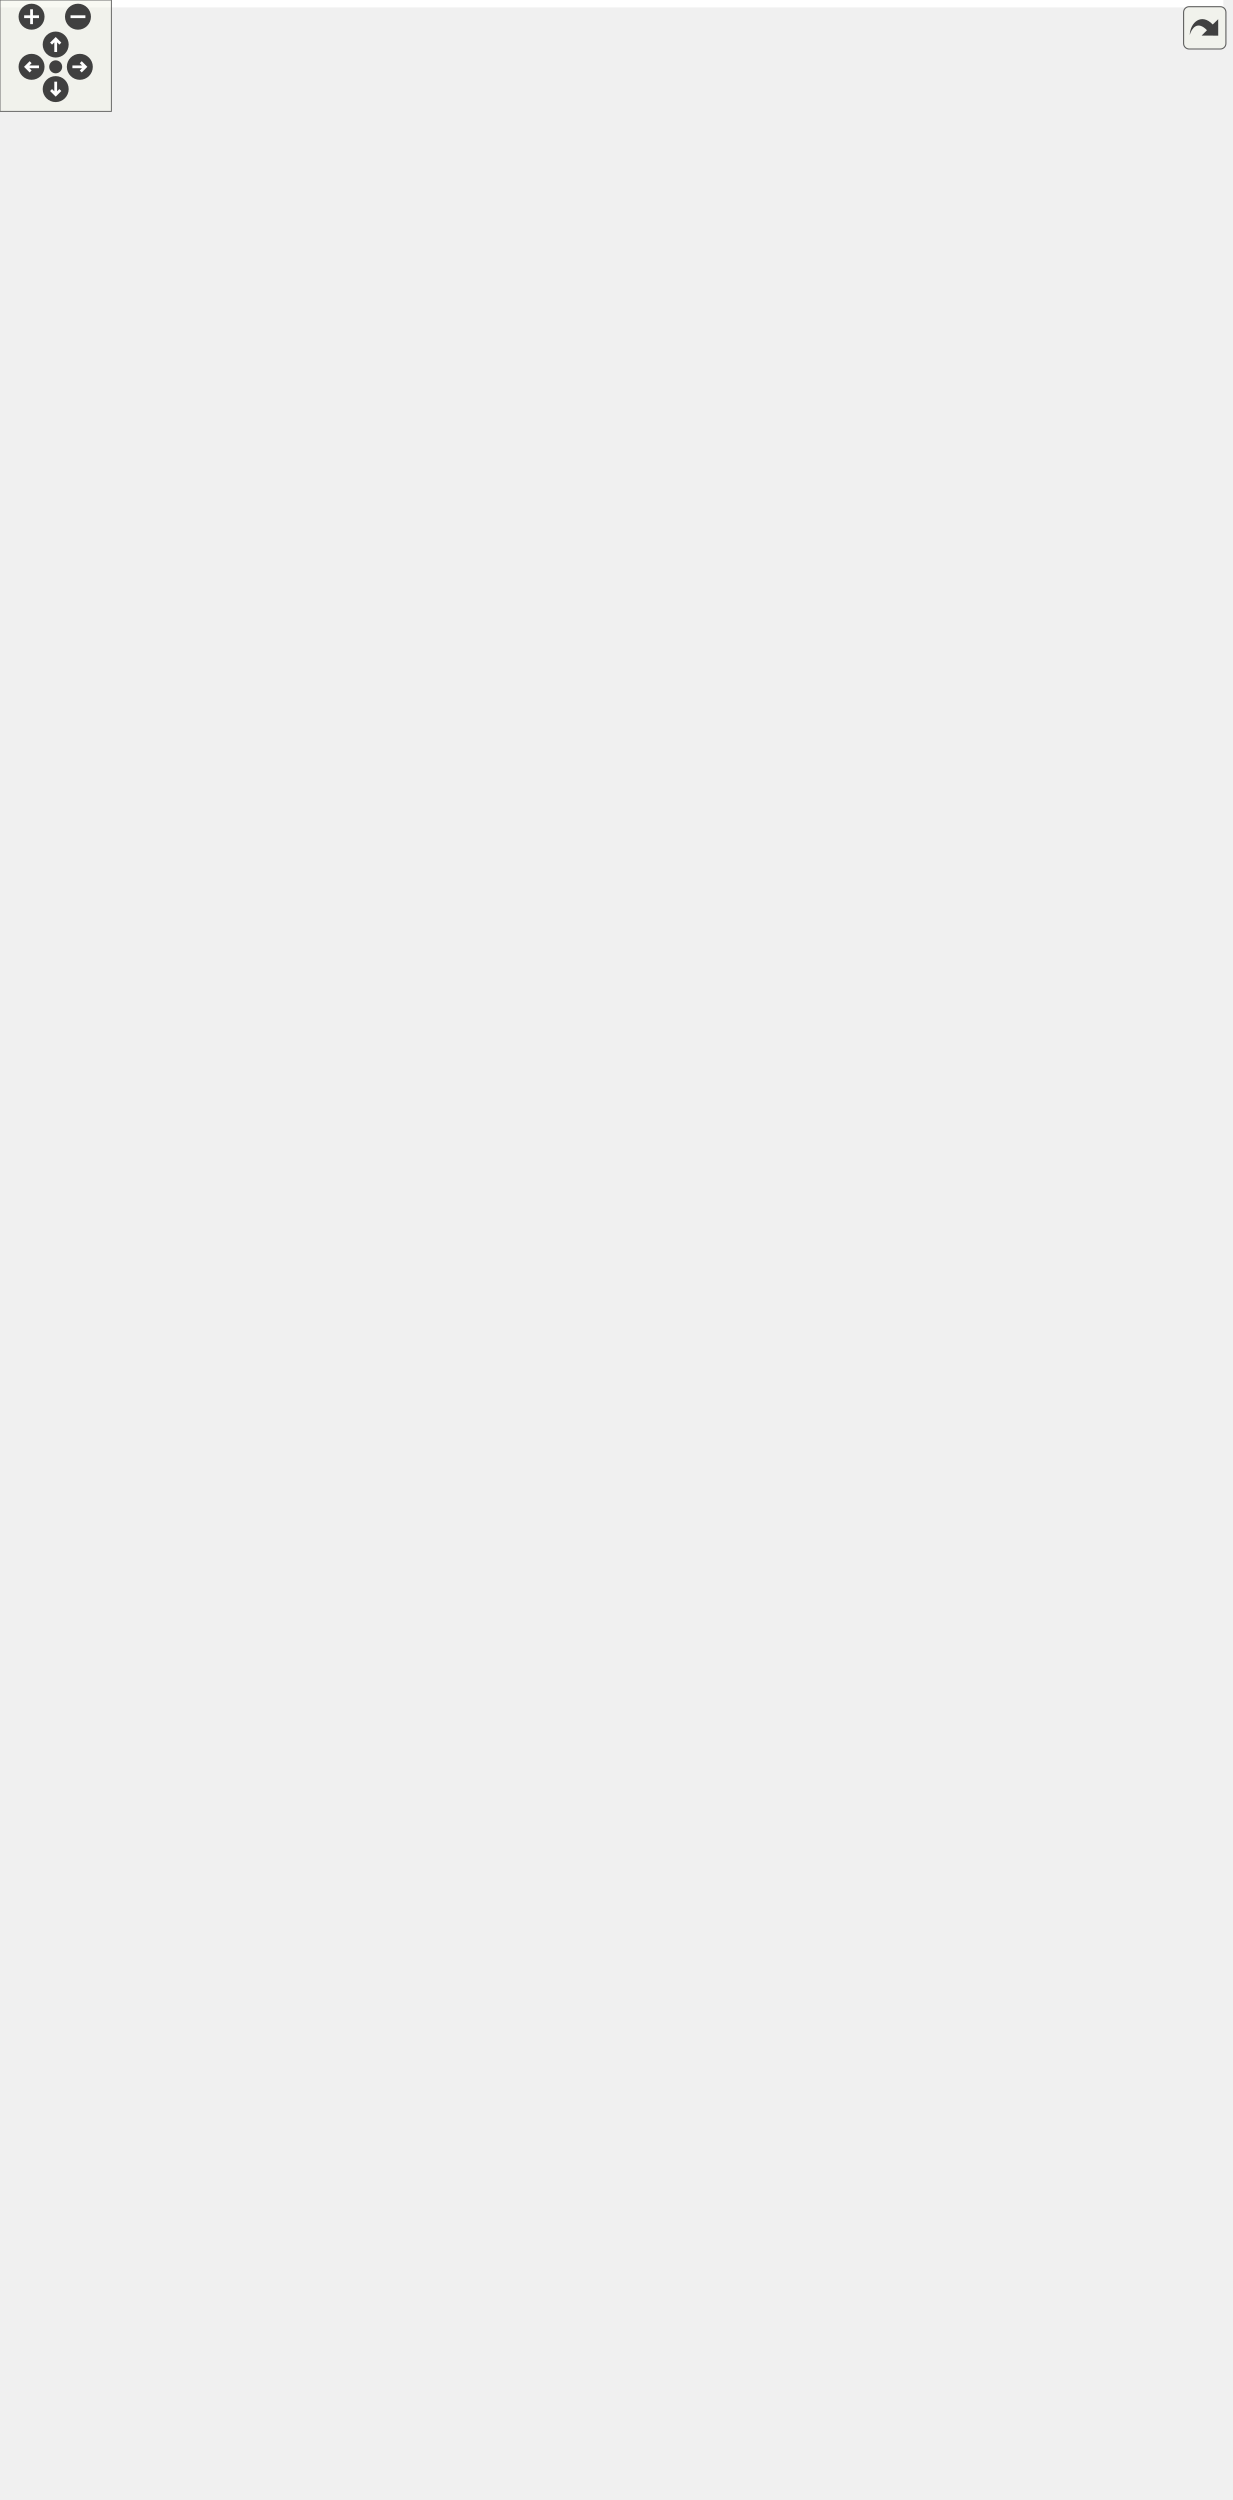
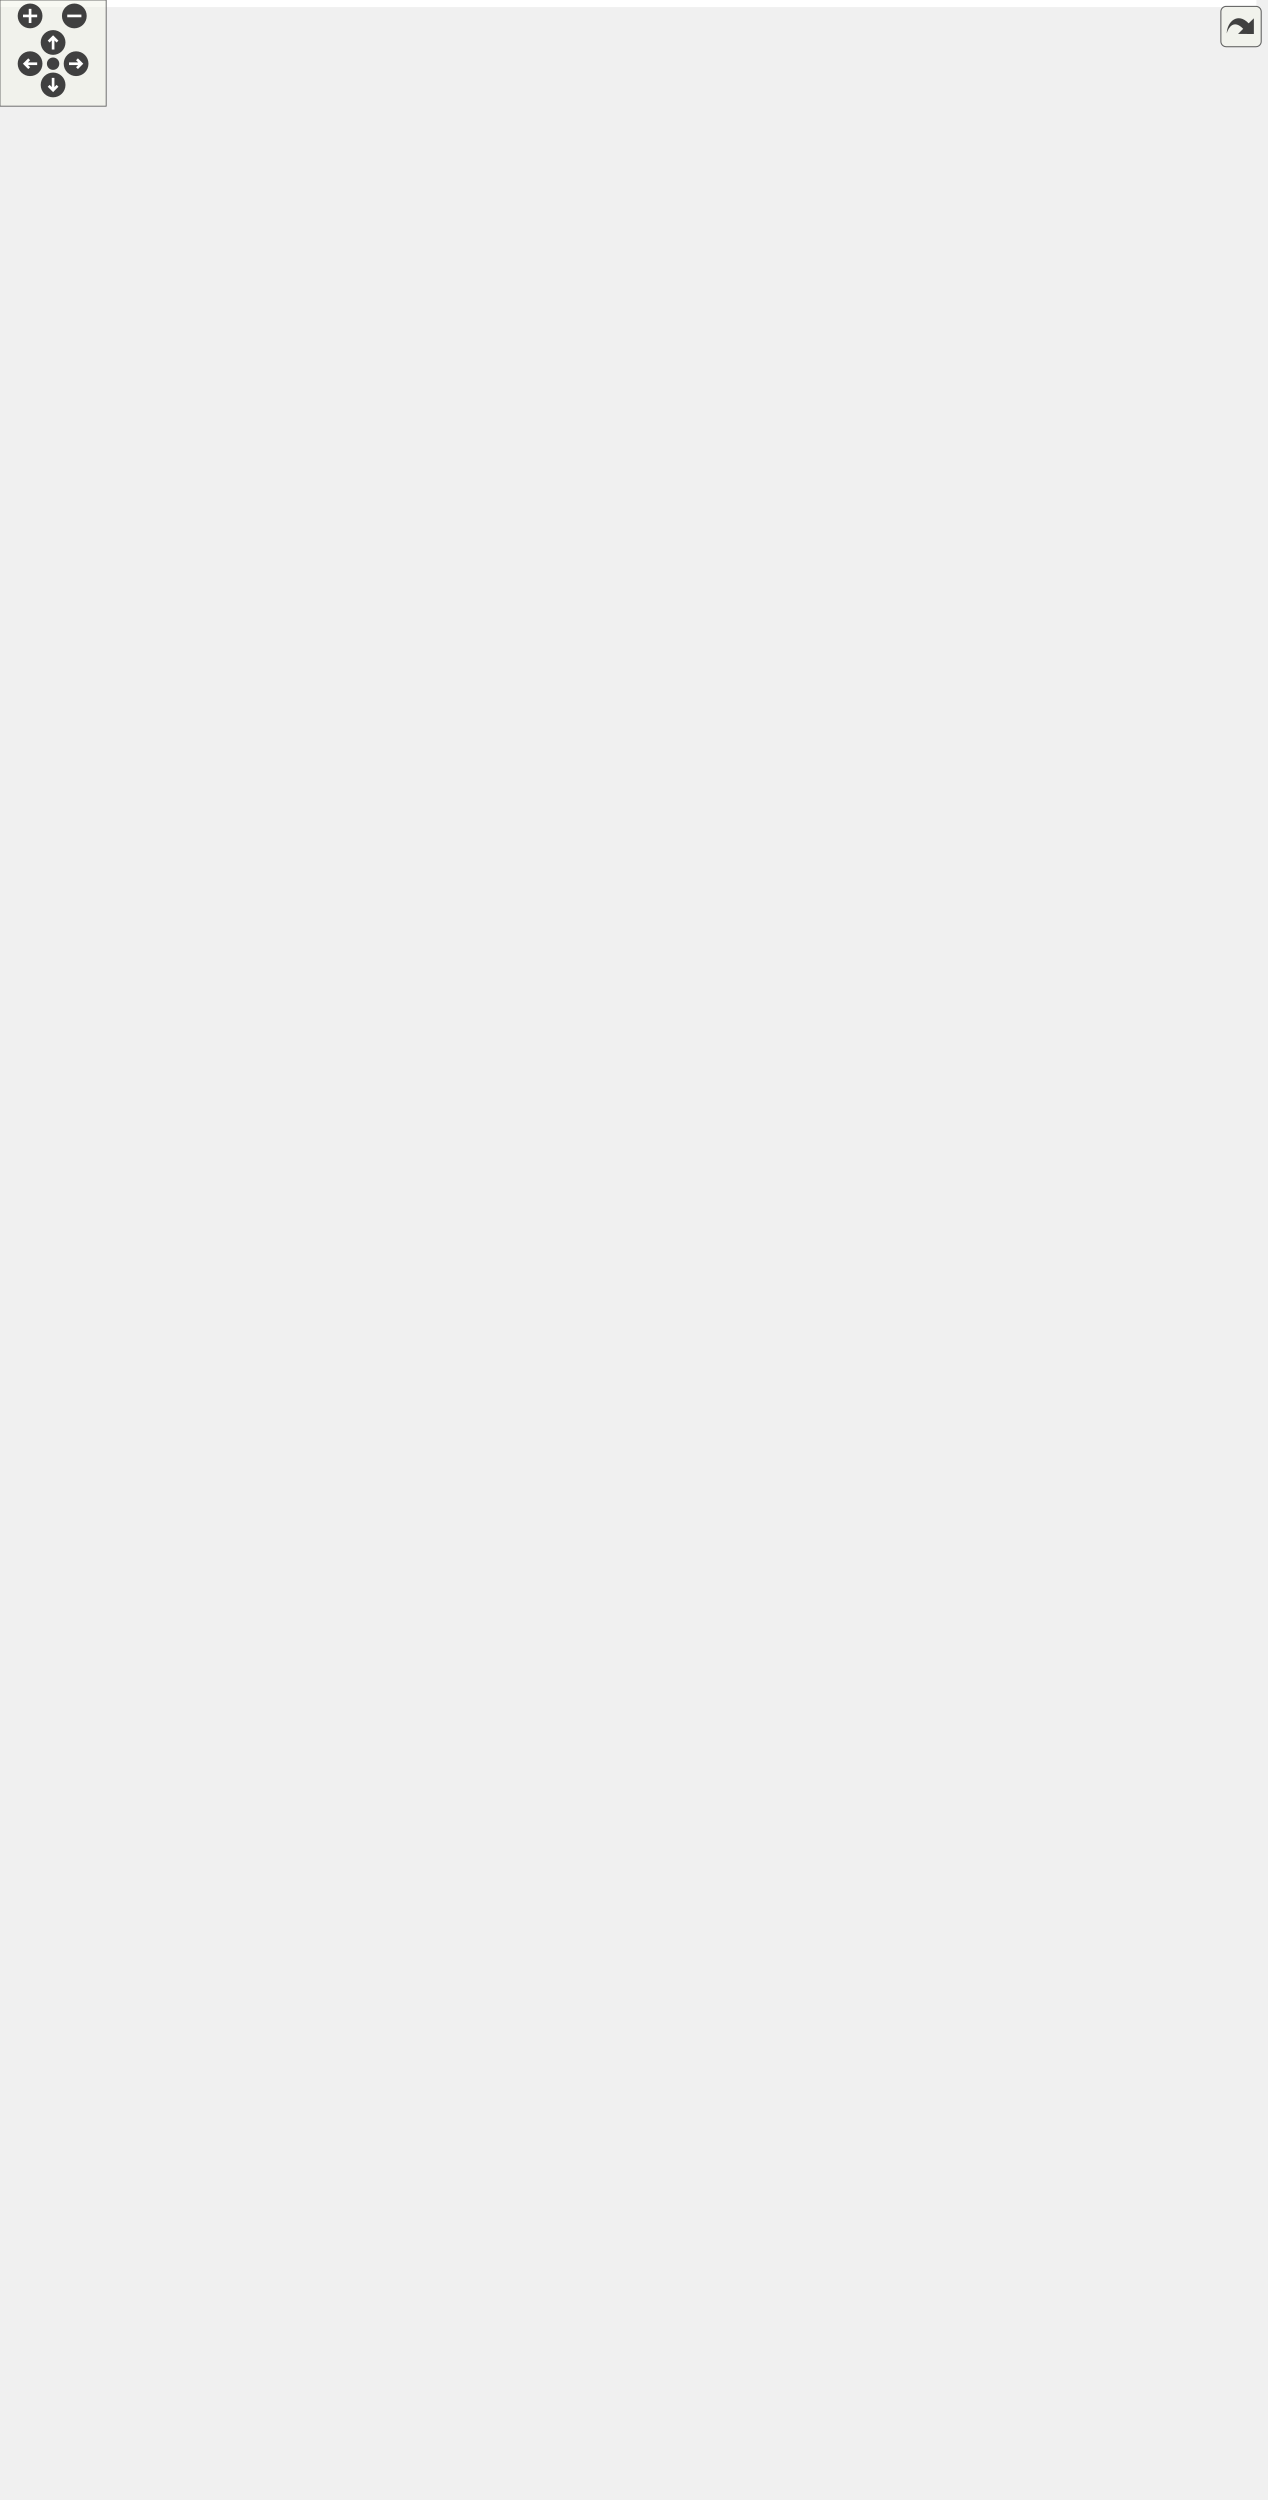
<svg xmlns="http://www.w3.org/2000/svg" xmlns:xlink="http://www.w3.org/1999/xlink" id="main" version="1.1" xml:space="preserve">
  <style type="text/css">
.edge:hover path { stroke: red; }
.edge:hover polygon { stroke: red; fill: red; }
</style>
  <defs>
    <circle id="rim" cx="0" cy="0" r="7" />
    <circle id="rim2" cx="0" cy="0" r="3.5" />
    <g id="zoomPlus">
      <use xlink:href="#rim" fill="#404040">
        <set attributeName="fill" to="#808080" begin="zoomplus.mouseover" end="zoomplus.mouseout" />
      </use>
      <path d="M-4,0h8M0,-4v8" fill="none" stroke="white" stroke-width="1.5" pointer-events="none" />
    </g>
    <g id="zoomMin">
      <use xlink:href="#rim" fill="#404040">
        <set attributeName="fill" to="#808080" begin="zoomminus.mouseover" end="zoomminus.mouseout" />
      </use>
      <path d="M-4,0h8" fill="none" stroke="white" stroke-width="1.5" pointer-events="none" />
    </g>
    <g id="dirArrow">
      <path fill="none" stroke="white" stroke-width="1.5" d="M0,-3.0v7 M-2.5,-0.5L0,-3.0L2.5,-0.5" />
    </g>
    <g id="resetDef">
      <use xlink:href="#rim2" fill="#404040">
        <set attributeName="fill" to="#808080" begin="reset.mouseover" end="reset.mouseout" />
      </use>
    </g>
  </defs>
  <svg id="graph" class="graph">
    <g id="viewport">
-       <polygon fill="#ffffff" stroke="transparent" points="-4,4 -4,-1286 659,-1286 659,4 -4,4" />
+       <polygon fill="#ffffff" stroke="transparent" points="-4,4 -4,-1352 710,-1352 710,4 -4,4" />
      <g id="node1" class="node">
-         <polygon fill="#bfbfbf" stroke="#000000" points="26.5,-.5 26.5,-156.5 153.5,-156.5 153.5,-.5 26.5,-.5" />
-         <text text-anchor="middle" x="90" y="-136.5" font-family="Helvetica,sans-Serif" font-size="20.00" fill="#000000">Nativo</text>
-         <polyline fill="none" stroke="#000000" points="26.5,-126.5 153.5,-126.5 " />
-         <text text-anchor="middle" x="90" y="-106.5" font-family="Helvetica,sans-Serif" font-size="20.00" fill="#000000"> </text>
-         <polyline fill="none" stroke="#000000" points="26.5,-96.5 153.5,-96.5 " />
-         <text text-anchor="start" x="34.5" y="-76.5" font-family="Helvetica,sans-Serif" font-size="20.00" fill="#000000">+ Nativo()</text>
-         <text text-anchor="start" x="34.5" y="-54.5" font-family="Helvetica,sans-Serif" font-size="20.00" fill="#000000">+ Nativo()</text>
-         <text text-anchor="start" x="34.5" y="-32.5" font-family="Helvetica,sans-Serif" font-size="20.00" fill="#000000">+ ~Nativo()</text>
-         <text text-anchor="start" x="34.5" y="-10.5" font-family="Helvetica,sans-Serif" font-size="20.00" fill="#000000">+ getRegiao()</text>
+         <polygon fill="#bfbfbf" stroke="#000000" points="24.5,-.5 24.5,-178.5 157.5,-178.5 157.5,-.5 24.5,-.5" />
+         <text text-anchor="middle" x="91" y="-158.5" font-family="Helvetica,sans-Serif" font-size="20.00" fill="#000000">Nativo</text>
+         <polyline fill="none" stroke="#000000" points="24.5,-148.5 157.5,-148.5 " />
+         <text text-anchor="middle" x="91" y="-128.5" font-family="Helvetica,sans-Serif" font-size="20.00" fill="#000000"> </text>
+         <polyline fill="none" stroke="#000000" points="24.5,-118.5 157.5,-118.5 " />
+         <text text-anchor="start" x="32.5" y="-98.5" font-family="Helvetica,sans-Serif" font-size="20.00" fill="#000000">+ Nativo()</text>
+         <text text-anchor="start" x="32.5" y="-76.5" font-family="Helvetica,sans-Serif" font-size="20.00" fill="#000000">+ Nativo()</text>
+         <text text-anchor="start" x="32.5" y="-54.5" font-family="Helvetica,sans-Serif" font-size="20.00" fill="#000000">+ ~Nativo()</text>
+         <text text-anchor="start" x="32.5" y="-32.5" font-family="Helvetica,sans-Serif" font-size="20.00" fill="#000000">+ getRegiao()</text>
+         <text text-anchor="start" x="32.5" y="-10.5" font-family="Helvetica,sans-Serif" font-size="20.00" fill="#000000">+ getLicenca()</text>
      </g>
      <g id="node2" class="node">
        <g id="a_node2">
          <a xlink:href="classAnimal.html" target="_top" xlink:title="Implementação base para o cadastro de animais. ">
-             <polygon fill="#ffffff" stroke="#000000" points="247,-194.5 247,-526.5 425,-526.5 425,-194.5 247,-194.5" />
-             <text text-anchor="middle" x="336" y="-506.5" font-family="Helvetica,sans-Serif" font-size="20.00" fill="#000000">Animal</text>
-             <polyline fill="none" stroke="#000000" points="247,-496.5 425,-496.5 " />
-             <text text-anchor="middle" x="336" y="-476.5" font-family="Helvetica,sans-Serif" font-size="20.00" fill="#000000"> </text>
-             <polyline fill="none" stroke="#000000" points="247,-466.5 425,-466.5 " />
-             <text text-anchor="start" x="255" y="-446.5" font-family="Helvetica,sans-Serif" font-size="20.00" fill="#000000">+ Animal()</text>
-             <text text-anchor="start" x="255" y="-424.5" font-family="Helvetica,sans-Serif" font-size="20.00" fill="#000000">+ Animal()</text>
-             <text text-anchor="start" x="255" y="-402.5" font-family="Helvetica,sans-Serif" font-size="20.00" fill="#000000">+ ~Animal()</text>
-             <text text-anchor="start" x="255" y="-380.5" font-family="Helvetica,sans-Serif" font-size="20.00" fill="#000000">+ getNome()</text>
-             <text text-anchor="start" x="255" y="-358.5" font-family="Helvetica,sans-Serif" font-size="20.00" fill="#000000">+ getEspecie()</text>
-             <text text-anchor="start" x="255" y="-336.5" font-family="Helvetica,sans-Serif" font-size="20.00" fill="#000000">+ getVeterinario()</text>
-             <text text-anchor="start" x="255" y="-314.5" font-family="Helvetica,sans-Serif" font-size="20.00" fill="#000000">+ getTratador()</text>
-             <text text-anchor="start" x="255" y="-292.5" font-family="Helvetica,sans-Serif" font-size="20.00" fill="#000000">+ getPerigoso()</text>
-             <text text-anchor="start" x="255" y="-270.5" font-family="Helvetica,sans-Serif" font-size="20.00" fill="#000000">+ getClassificacao()</text>
-             <text text-anchor="start" x="255" y="-248.5" font-family="Helvetica,sans-Serif" font-size="20.00" fill="#000000">+ getClasse()</text>
-             <text text-anchor="start" x="255" y="-226.5" font-family="Helvetica,sans-Serif" font-size="20.00" fill="#000000">+ printOutDados()</text>
-             <text text-anchor="start" x="255" y="-204.5" font-family="Helvetica,sans-Serif" font-size="20.00" fill="#000000">+ operator==()</text>
+             <polygon fill="#ffffff" stroke="#000000" points="249.5,-216.5 249.5,-570.5 434.5,-570.5 434.5,-216.5 249.5,-216.5" />
+             <text text-anchor="middle" x="342" y="-550.5" font-family="Helvetica,sans-Serif" font-size="20.00" fill="#000000">Animal</text>
+             <polyline fill="none" stroke="#000000" points="249.5,-540.5 434.5,-540.5 " />
+             <text text-anchor="middle" x="342" y="-520.5" font-family="Helvetica,sans-Serif" font-size="20.00" fill="#000000"> </text>
+             <polyline fill="none" stroke="#000000" points="249.5,-510.5 434.5,-510.5 " />
+             <text text-anchor="start" x="257.5" y="-490.5" font-family="Helvetica,sans-Serif" font-size="20.00" fill="#000000">+ Animal()</text>
+             <text text-anchor="start" x="257.5" y="-468.5" font-family="Helvetica,sans-Serif" font-size="20.00" fill="#000000">+ Animal()</text>
+             <text text-anchor="start" x="257.5" y="-446.5" font-family="Helvetica,sans-Serif" font-size="20.00" fill="#000000">+ ~Animal()</text>
+             <text text-anchor="start" x="257.5" y="-424.5" font-family="Helvetica,sans-Serif" font-size="20.00" fill="#000000">+ getNome()</text>
+             <text text-anchor="start" x="257.5" y="-402.5" font-family="Helvetica,sans-Serif" font-size="20.00" fill="#000000">+ getEspecie()</text>
+             <text text-anchor="start" x="257.5" y="-380.5" font-family="Helvetica,sans-Serif" font-size="20.00" fill="#000000">+ getAmeacadoPor()</text>
+             <text text-anchor="start" x="257.5" y="-358.5" font-family="Helvetica,sans-Serif" font-size="20.00" fill="#000000">+ getVeterinario()</text>
+             <text text-anchor="start" x="257.5" y="-336.5" font-family="Helvetica,sans-Serif" font-size="20.00" fill="#000000">+ getTratador()</text>
+             <text text-anchor="start" x="257.5" y="-314.5" font-family="Helvetica,sans-Serif" font-size="20.00" fill="#000000">+ getPerigoso()</text>
+             <text text-anchor="start" x="257.5" y="-292.5" font-family="Helvetica,sans-Serif" font-size="20.00" fill="#000000">+ getClassificacao()</text>
+             <text text-anchor="start" x="257.5" y="-270.5" font-family="Helvetica,sans-Serif" font-size="20.00" fill="#000000">+ getClasse()</text>
+             <text text-anchor="start" x="257.5" y="-248.5" font-family="Helvetica,sans-Serif" font-size="20.00" fill="#000000">+ printOutDados()</text>
+             <text text-anchor="start" x="257.5" y="-226.5" font-family="Helvetica,sans-Serif" font-size="20.00" fill="#000000">+ operator==()</text>
          </a>
        </g>
      </g>
      <g id="edge1" class="edge">
-         <path fill="none" stroke="#191970" d="M239.935,-250.377C211.043,-217.256 180.065,-181.745 153.811,-151.649" />
-         <polygon fill="none" stroke="#191970" points="237.629,-253.058 246.84,-258.293 242.904,-248.456 237.629,-253.058" />
+         <path fill="none" stroke="#191970" d="M242.82,-273.377C214.324,-238.865 183.933,-202.056 157.886,-170.509" />
+         <polygon fill="none" stroke="#191970" points="240.184,-275.683 249.25,-281.165 245.582,-271.226 240.184,-275.683" />
      </g>
      <g id="node3" class="node">
        <g id="a_node3">
          <a xlink:href="classTratador.html" target="_top" xlink:title="Implementação dos tratadores. ">
-             <polygon fill="#ffffff" stroke="#000000" points="267,-585.5 267,-763.5 431,-763.5 431,-585.5 267,-585.5" />
-             <text text-anchor="middle" x="349" y="-743.5" font-family="Helvetica,sans-Serif" font-size="20.00" fill="#000000">Tratador</text>
-             <polyline fill="none" stroke="#000000" points="267,-733.5 431,-733.5 " />
-             <text text-anchor="middle" x="349" y="-713.5" font-family="Helvetica,sans-Serif" font-size="20.00" fill="#000000"> </text>
-             <polyline fill="none" stroke="#000000" points="267,-703.5 431,-703.5 " />
-             <text text-anchor="start" x="275" y="-683.5" font-family="Helvetica,sans-Serif" font-size="20.00" fill="#000000">+ Tratador()</text>
-             <text text-anchor="start" x="275" y="-661.5" font-family="Helvetica,sans-Serif" font-size="20.00" fill="#000000">+ Tratador()</text>
-             <text text-anchor="start" x="275" y="-639.5" font-family="Helvetica,sans-Serif" font-size="20.00" fill="#000000">+ ~Tratador()</text>
-             <text text-anchor="start" x="275" y="-617.5" font-family="Helvetica,sans-Serif" font-size="20.00" fill="#000000">+ getUniforme()</text>
-             <text text-anchor="start" x="275" y="-595.5" font-family="Helvetica,sans-Serif" font-size="20.00" fill="#000000">+ printOutDados()</text>
+             <polygon fill="#ffffff" stroke="#000000" points="273,-629.5 273,-807.5 437,-807.5 437,-629.5 273,-629.5" />
+             <text text-anchor="middle" x="355" y="-787.5" font-family="Helvetica,sans-Serif" font-size="20.00" fill="#000000">Tratador</text>
+             <polyline fill="none" stroke="#000000" points="273,-777.5 437,-777.5 " />
+             <text text-anchor="middle" x="355" y="-757.5" font-family="Helvetica,sans-Serif" font-size="20.00" fill="#000000"> </text>
+             <polyline fill="none" stroke="#000000" points="273,-747.5 437,-747.5 " />
+             <text text-anchor="start" x="281" y="-727.5" font-family="Helvetica,sans-Serif" font-size="20.00" fill="#000000">+ Tratador()</text>
+             <text text-anchor="start" x="281" y="-705.5" font-family="Helvetica,sans-Serif" font-size="20.00" fill="#000000">+ Tratador()</text>
+             <text text-anchor="start" x="281" y="-683.5" font-family="Helvetica,sans-Serif" font-size="20.00" fill="#000000">+ ~Tratador()</text>
+             <text text-anchor="start" x="281" y="-661.5" font-family="Helvetica,sans-Serif" font-size="20.00" fill="#000000">+ getUniforme()</text>
+             <text text-anchor="start" x="281" y="-639.5" font-family="Helvetica,sans-Serif" font-size="20.00" fill="#000000">+ printOutDados()</text>
          </a>
        </g>
      </g>
      <g id="edge2" class="edge">
-         <path fill="none" stroke="#404040" d="M338.316,-585.399C337.797,-579.178 337.348,-572.999 337,-567 336.463,-557.752 336.024,-548.266 335.669,-538.687" />
-         <polygon fill="none" stroke="#404040" points="335.663,-538.505 331.466,-532.642 335.263,-526.512 339.461,-532.375 335.663,-538.505" />
-         <text text-anchor="middle" x="377.5" y="-551" font-family="Helvetica,sans-Serif" font-size="20.00" fill="#000000"> #tratador</text>
+         <path fill="none" stroke="#404040" d="M344.314,-629.399C343.796,-623.178 343.348,-616.999 343,-611 342.466,-601.789 342.025,-592.355 341.664,-582.825" />
+         <polygon fill="none" stroke="#404040" points="341.66,-582.703 337.457,-576.844 341.249,-570.711 345.452,-576.57 341.66,-582.703" />
+         <text text-anchor="middle" x="383.5" y="-595" font-family="Helvetica,sans-Serif" font-size="20.00" fill="#000000"> #tratador</text>
      </g>
      <g id="node4" class="node">
        <g id="a_node4">
          <a xlink:href="classPessoa.html" target="_top" xlink:title="Classe base dos funcionarios. ">
-             <polygon fill="#ffffff" stroke="#000000" points="162,-844.5 162,-1088.5 326,-1088.5 326,-844.5 162,-844.5" />
-             <text text-anchor="middle" x="244" y="-1068.5" font-family="Helvetica,sans-Serif" font-size="20.00" fill="#000000">Pessoa</text>
-             <polyline fill="none" stroke="#000000" points="162,-1058.5 326,-1058.5 " />
-             <text text-anchor="middle" x="244" y="-1038.5" font-family="Helvetica,sans-Serif" font-size="20.00" fill="#000000"> </text>
-             <polyline fill="none" stroke="#000000" points="162,-1028.5 326,-1028.5 " />
-             <text text-anchor="start" x="170" y="-1008.5" font-family="Helvetica,sans-Serif" font-size="20.00" fill="#000000">+ Pessoa()</text>
-             <text text-anchor="start" x="170" y="-986.5" font-family="Helvetica,sans-Serif" font-size="20.00" fill="#000000">+ Pessoa()</text>
-             <text text-anchor="start" x="170" y="-964.5" font-family="Helvetica,sans-Serif" font-size="20.00" fill="#000000">+ ~Pessoa()</text>
-             <text text-anchor="start" x="170" y="-942.5" font-family="Helvetica,sans-Serif" font-size="20.00" fill="#000000">+ getNome()</text>
-             <text text-anchor="start" x="170" y="-920.5" font-family="Helvetica,sans-Serif" font-size="20.00" fill="#000000">+ getTelefone()</text>
-             <text text-anchor="start" x="170" y="-898.5" font-family="Helvetica,sans-Serif" font-size="20.00" fill="#000000">+ getEmail()</text>
-             <text text-anchor="start" x="170" y="-876.5" font-family="Helvetica,sans-Serif" font-size="20.00" fill="#000000">+ printOutDados()</text>
-             <text text-anchor="start" x="170" y="-854.5" font-family="Helvetica,sans-Serif" font-size="20.00" fill="#000000">+ operator==()</text>
+             <polygon fill="#ffffff" stroke="#000000" points="165,-910.5 165,-1154.5 329,-1154.5 329,-910.5 165,-910.5" />
+             <text text-anchor="middle" x="247" y="-1134.5" font-family="Helvetica,sans-Serif" font-size="20.00" fill="#000000">Pessoa</text>
+             <polyline fill="none" stroke="#000000" points="165,-1124.5 329,-1124.5 " />
+             <text text-anchor="middle" x="247" y="-1104.5" font-family="Helvetica,sans-Serif" font-size="20.00" fill="#000000"> </text>
+             <polyline fill="none" stroke="#000000" points="165,-1094.5 329,-1094.5 " />
+             <text text-anchor="start" x="173" y="-1074.5" font-family="Helvetica,sans-Serif" font-size="20.00" fill="#000000">+ Pessoa()</text>
+             <text text-anchor="start" x="173" y="-1052.5" font-family="Helvetica,sans-Serif" font-size="20.00" fill="#000000">+ Pessoa()</text>
+             <text text-anchor="start" x="173" y="-1030.5" font-family="Helvetica,sans-Serif" font-size="20.00" fill="#000000">+ ~Pessoa()</text>
+             <text text-anchor="start" x="173" y="-1008.5" font-family="Helvetica,sans-Serif" font-size="20.00" fill="#000000">+ getNome()</text>
+             <text text-anchor="start" x="173" y="-986.5" font-family="Helvetica,sans-Serif" font-size="20.00" fill="#000000">+ getTelefone()</text>
+             <text text-anchor="start" x="173" y="-964.5" font-family="Helvetica,sans-Serif" font-size="20.00" fill="#000000">+ getEmail()</text>
+             <text text-anchor="start" x="173" y="-942.5" font-family="Helvetica,sans-Serif" font-size="20.00" fill="#000000">+ printOutDados()</text>
+             <text text-anchor="start" x="173" y="-920.5" font-family="Helvetica,sans-Serif" font-size="20.00" fill="#000000">+ operator==()</text>
          </a>
        </g>
      </g>
      <g id="edge3" class="edge">
-         <path fill="none" stroke="#191970" d="M291.353,-834.813C300.003,-810.759 308.84,-786.182 316.915,-763.727" />
-         <polygon fill="none" stroke="#191970" points="288.011,-833.763 287.921,-844.358 294.598,-836.132 288.011,-833.763" />
+         <path fill="none" stroke="#191970" d="M292.382,-900.556C303.125,-869.321 314.336,-836.728 324.252,-807.896" />
+         <polygon fill="none" stroke="#191970" points="289.008,-899.606 289.065,-910.2 295.627,-901.882 289.008,-899.606" />
      </g>
      <g id="node8" class="node">
        <g id="a_node8">
          <a xlink:href="classVeterinario.html" target="_top" xlink:title="Implementação dos veterinarios. ">
-             <polygon fill="#ffffff" stroke="#000000" points="85,-585.5 85,-763.5 249,-763.5 249,-585.5 85,-585.5" />
-             <text text-anchor="middle" x="167" y="-743.5" font-family="Helvetica,sans-Serif" font-size="20.00" fill="#000000">Veterinario</text>
-             <polyline fill="none" stroke="#000000" points="85,-733.5 249,-733.5 " />
-             <text text-anchor="middle" x="167" y="-713.5" font-family="Helvetica,sans-Serif" font-size="20.00" fill="#000000"> </text>
-             <polyline fill="none" stroke="#000000" points="85,-703.5 249,-703.5 " />
-             <text text-anchor="start" x="93" y="-683.5" font-family="Helvetica,sans-Serif" font-size="20.00" fill="#000000">+ Veterinario()</text>
-             <text text-anchor="start" x="93" y="-661.5" font-family="Helvetica,sans-Serif" font-size="20.00" fill="#000000">+ Veterinario()</text>
-             <text text-anchor="start" x="93" y="-639.5" font-family="Helvetica,sans-Serif" font-size="20.00" fill="#000000">+ ~Veterinario()</text>
-             <text text-anchor="start" x="93" y="-617.5" font-family="Helvetica,sans-Serif" font-size="20.00" fill="#000000">+ getCRMV()</text>
-             <text text-anchor="start" x="93" y="-595.5" font-family="Helvetica,sans-Serif" font-size="20.00" fill="#000000">+ printOutDados()</text>
+             <polygon fill="#ffffff" stroke="#000000" points="91,-629.5 91,-807.5 255,-807.5 255,-629.5 91,-629.5" />
+             <text text-anchor="middle" x="173" y="-787.5" font-family="Helvetica,sans-Serif" font-size="20.00" fill="#000000">Veterinario</text>
+             <polyline fill="none" stroke="#000000" points="91,-777.5 255,-777.5 " />
+             <text text-anchor="middle" x="173" y="-757.5" font-family="Helvetica,sans-Serif" font-size="20.00" fill="#000000"> </text>
+             <polyline fill="none" stroke="#000000" points="91,-747.5 255,-747.5 " />
+             <text text-anchor="start" x="99" y="-727.5" font-family="Helvetica,sans-Serif" font-size="20.00" fill="#000000">+ Veterinario()</text>
+             <text text-anchor="start" x="99" y="-705.5" font-family="Helvetica,sans-Serif" font-size="20.00" fill="#000000">+ Veterinario()</text>
+             <text text-anchor="start" x="99" y="-683.5" font-family="Helvetica,sans-Serif" font-size="20.00" fill="#000000">+ ~Veterinario()</text>
+             <text text-anchor="start" x="99" y="-661.5" font-family="Helvetica,sans-Serif" font-size="20.00" fill="#000000">+ getCRMV()</text>
+             <text text-anchor="start" x="99" y="-639.5" font-family="Helvetica,sans-Serif" font-size="20.00" fill="#000000">+ printOutDados()</text>
          </a>
        </g>
      </g>
      <g id="edge9" class="edge">
-         <path fill="none" stroke="#191970" d="M209.19,-834.493C202.874,-810.541 196.424,-786.083 190.529,-763.727" />
-         <polygon fill="none" stroke="#191970" points="205.857,-835.581 211.791,-844.358 212.626,-833.796 205.857,-835.581" />
+         <path fill="none" stroke="#191970" d="M215.81,-900.152C208.478,-869.04 200.833,-836.604 194.068,-807.896" />
+         <polygon fill="none" stroke="#191970" points="212.477,-901.27 218.178,-910.2 219.291,-899.664 212.477,-901.27" />
      </g>
      <g id="node5" class="node">
-         <polygon fill="#ffffff" stroke="#bfbfbf" points="129,-1191.5 129,-1281.5 193,-1281.5 193,-1191.5 129,-1191.5" />
-         <text text-anchor="middle" x="161" y="-1261.5" font-family="Helvetica,sans-Serif" font-size="20.00" fill="#000000">string</text>
-         <polyline fill="none" stroke="#bfbfbf" points="129,-1251.5 193,-1251.5 " />
-         <text text-anchor="middle" x="161" y="-1231.5" font-family="Helvetica,sans-Serif" font-size="20.00" fill="#000000"> </text>
-         <polyline fill="none" stroke="#bfbfbf" points="129,-1221.5 193,-1221.5 " />
-         <text text-anchor="middle" x="161" y="-1201.5" font-family="Helvetica,sans-Serif" font-size="20.00" fill="#000000"> </text>
+         <polygon fill="#ffffff" stroke="#bfbfbf" points="132,-1257.5 132,-1347.5 196,-1347.5 196,-1257.5 132,-1257.5" />
+         <text text-anchor="middle" x="164" y="-1327.5" font-family="Helvetica,sans-Serif" font-size="20.00" fill="#000000">string</text>
+         <polyline fill="none" stroke="#bfbfbf" points="132,-1317.5 196,-1317.5 " />
+         <text text-anchor="middle" x="164" y="-1297.5" font-family="Helvetica,sans-Serif" font-size="20.00" fill="#000000"> </text>
+         <polyline fill="none" stroke="#bfbfbf" points="132,-1287.5 196,-1287.5 " />
+         <text text-anchor="middle" x="164" y="-1267.5" font-family="Helvetica,sans-Serif" font-size="20.00" fill="#000000"> </text>
      </g>
      <g id="edge11" class="edge">
-         <path fill="none" stroke="#404040" d="M128.688,-1213.171C115.111,-1202.154 99.96,-1188.111 89,-1173 30.324,-1092.099 0,-1066.439 0,-966.5 0,-966.5 0,-966.5 0,-360.5 0,-293.81 23.126,-222.269 45.933,-167.932" />
-         <polygon fill="none" stroke="#404040" points="46.06,-167.636 44.746,-160.546 50.786,-156.606 52.1,-163.697 46.06,-167.636" />
-         <text text-anchor="middle" x="33.5" y="-669.5" font-family="Helvetica,sans-Serif" font-size="20.00" fill="#000000"> #regiao</text>
+         <path fill="none" stroke="#404040" d="M131.775,-1279.108C118.214,-1268.079 103.052,-1254.044 92,-1239 32.516,-1158.027 0,-1132.974 0,-1032.5 0,-1032.5 0,-1032.5 0,-393.5 0,-323.516 22.407,-248.133 44.983,-189.94" />
+         <polygon fill="none" stroke="#404040" points="45.08,-189.696 43.568,-182.645 49.494,-178.538 51.007,-185.589 45.08,-189.696" />
+         <text text-anchor="middle" x="36.5" y="-724.5" font-family="Helvetica,sans-Serif" font-size="20.00" fill="#000000"> #licenca</text>
+         <text text-anchor="middle" x="36.5" y="-702.5" font-family="Helvetica,sans-Serif" font-size="20.00" fill="#000000">#regiao</text>
      </g>
      <g id="edge7" class="edge">
-         <path fill="none" stroke="#404040" d="M193.357,-1229.441C253.202,-1214.603 380.904,-1174.269 445,-1089 591.725,-893.809 615.903,-770.41 522,-545 503.616,-500.87 468.973,-461.875 434.522,-431.239" />
-         <polygon fill="none" stroke="#404040" points="434.361,-431.099 427.208,-430.183 425.303,-423.228 432.455,-424.144 434.361,-431.099" />
-         <text text-anchor="middle" x="616" y="-810" font-family="Helvetica,sans-Serif" font-size="20.00" fill="#000000"> #especie</text>
-         <text text-anchor="middle" x="616" y="-788" font-family="Helvetica,sans-Serif" font-size="20.00" fill="#000000">#nome</text>
+         <path fill="none" stroke="#404040" d="M196.388,-1295.464C256.285,-1280.665 384.069,-1240.393 448,-1155 600.222,-951.674 620.953,-824.978 527,-589 509.467,-544.963 476.783,-505.13 443.708,-473.083" />
+         <polygon fill="none" stroke="#404040" points="443.552,-472.936 436.445,-471.712 434.842,-464.681 441.948,-465.905 443.552,-472.936" />
+         <text text-anchor="middle" x="644.5" y="-876" font-family="Helvetica,sans-Serif" font-size="20.00" fill="#000000"> #especie</text>
+         <text text-anchor="middle" x="644.5" y="-854" font-family="Helvetica,sans-Serif" font-size="20.00" fill="#000000">#ameacadoPor</text>
+         <text text-anchor="middle" x="644.5" y="-832" font-family="Helvetica,sans-Serif" font-size="20.00" fill="#000000">#nome</text>
      </g>
      <g id="edge4" class="edge">
-         <path fill="none" stroke="#404040" d="M174.892,-1191.308C182.653,-1166.062 192.772,-1133.147 202.862,-1100.324" />
-         <polygon fill="none" stroke="#404040" points="202.899,-1100.201 200.839,-1093.291 206.425,-1088.731 208.486,-1095.641 202.899,-1100.201" />
-         <text text-anchor="middle" x="239.5" y="-1157" font-family="Helvetica,sans-Serif" font-size="20.00" fill="#000000"> #email</text>
-         <text text-anchor="middle" x="239.5" y="-1135" font-family="Helvetica,sans-Serif" font-size="20.00" fill="#000000">#nome</text>
-         <text text-anchor="middle" x="239.5" y="-1113" font-family="Helvetica,sans-Serif" font-size="20.00" fill="#000000">#telefone</text>
+         <path fill="none" stroke="#404040" d="M177.892,-1257.308C185.653,-1232.062 195.772,-1199.147 205.862,-1166.324" />
+         <polygon fill="none" stroke="#404040" points="205.899,-1166.201 203.839,-1159.291 209.425,-1154.731 211.486,-1161.641 205.899,-1166.201" />
+         <text text-anchor="middle" x="242.5" y="-1223" font-family="Helvetica,sans-Serif" font-size="20.00" fill="#000000"> #email</text>
+         <text text-anchor="middle" x="242.5" y="-1201" font-family="Helvetica,sans-Serif" font-size="20.00" fill="#000000">#nome</text>
+         <text text-anchor="middle" x="242.5" y="-1179" font-family="Helvetica,sans-Serif" font-size="20.00" fill="#000000">#telefone</text>
      </g>
      <g id="edge10" class="edge">
-         <path fill="none" stroke="#404040" d="M131.486,-1191.464C114.822,-1163.289 95.648,-1125.521 87,-1089 61.911,-983.041 63.185,-950.253 87,-844 92.205,-820.776 100.967,-796.986 110.827,-774.849" />
-         <polygon fill="none" stroke="#404040" points="110.901,-774.687 109.769,-767.566 115.907,-763.781 117.04,-770.903 110.901,-774.687" />
-         <text text-anchor="middle" x="120" y="-961.5" font-family="Helvetica,sans-Serif" font-size="20.00" fill="#000000"> -CRMV</text>
+         <path fill="none" stroke="#404040" d="M134.486,-1257.464C117.822,-1229.289 98.648,-1191.521 90,-1155 64.911,-1049.041 67.888,-1016.62 90,-910 96.366,-879.304 107.909,-847.484 120.402,-818.806" />
+         <polygon fill="none" stroke="#404040" points="120.529,-818.521 119.32,-811.412 125.418,-807.562 126.627,-814.671 120.529,-818.521" />
+         <text text-anchor="middle" x="123" y="-1027.5" font-family="Helvetica,sans-Serif" font-size="20.00" fill="#000000"> -CRMV</text>
      </g>
      <g id="node6" class="node">
-         <polygon fill="#ffffff" stroke="#bfbfbf" points="344,-921.5 344,-1011.5 436,-1011.5 436,-921.5 344,-921.5" />
-         <text text-anchor="middle" x="390" y="-991.5" font-family="Helvetica,sans-Serif" font-size="20.00" fill="#000000">Uniforme</text>
-         <polyline fill="none" stroke="#bfbfbf" points="344,-981.5 436,-981.5 " />
-         <text text-anchor="middle" x="390" y="-961.5" font-family="Helvetica,sans-Serif" font-size="20.00" fill="#000000"> </text>
-         <polyline fill="none" stroke="#bfbfbf" points="344,-951.5 436,-951.5 " />
-         <text text-anchor="middle" x="390" y="-931.5" font-family="Helvetica,sans-Serif" font-size="20.00" fill="#000000"> </text>
+         <polygon fill="#ffffff" stroke="#bfbfbf" points="347,-987.5 347,-1077.5 439,-1077.5 439,-987.5 347,-987.5" />
+         <text text-anchor="middle" x="393" y="-1057.5" font-family="Helvetica,sans-Serif" font-size="20.00" fill="#000000">Uniforme</text>
+         <polyline fill="none" stroke="#bfbfbf" points="347,-1047.5 439,-1047.5 " />
+         <text text-anchor="middle" x="393" y="-1027.5" font-family="Helvetica,sans-Serif" font-size="20.00" fill="#000000"> </text>
+         <polyline fill="none" stroke="#bfbfbf" points="347,-1017.5 439,-1017.5 " />
+         <text text-anchor="middle" x="393" y="-997.5" font-family="Helvetica,sans-Serif" font-size="20.00" fill="#000000"> </text>
      </g>
      <g id="edge5" class="edge">
-         <path fill="none" stroke="#404040" d="M383.639,-921.195C378.205,-882.496 370.187,-825.395 363.234,-775.872" />
-         <polygon fill="none" stroke="#404040" points="363.206,-775.675 358.411,-770.289 361.538,-763.791 366.333,-769.177 363.206,-775.675" />
-         <text text-anchor="middle" x="411" y="-799" font-family="Helvetica,sans-Serif" font-size="20.00" fill="#000000"> -uniforme</text>
+         <path fill="none" stroke="#404040" d="M387.515,-987.177C382.24,-943.586 374.082,-876.179 367.258,-819.79" />
+         <polygon fill="none" stroke="#404040" points="367.221,-819.482 362.529,-814.006 365.779,-807.569 370.471,-813.045 367.221,-819.482" />
+         <text text-anchor="middle" x="417" y="-854" font-family="Helvetica,sans-Serif" font-size="20.00" fill="#000000"> -uniforme</text>
      </g>
      <g id="node7" class="node">
-         <polygon fill="#ffffff" stroke="#bfbfbf" points="449.5,-629.5 449.5,-719.5 500.5,-719.5 500.5,-629.5 449.5,-629.5" />
-         <text text-anchor="middle" x="475" y="-699.5" font-family="Helvetica,sans-Serif" font-size="20.00" fill="#000000">bool</text>
-         <polyline fill="none" stroke="#bfbfbf" points="449.5,-689.5 500.5,-689.5 " />
-         <text text-anchor="middle" x="475" y="-669.5" font-family="Helvetica,sans-Serif" font-size="20.00" fill="#000000"> </text>
-         <polyline fill="none" stroke="#bfbfbf" points="449.5,-659.5 500.5,-659.5 " />
-         <text text-anchor="middle" x="475" y="-639.5" font-family="Helvetica,sans-Serif" font-size="20.00" fill="#000000"> </text>
+         <polygon fill="#ffffff" stroke="#bfbfbf" points="455.5,-673.5 455.5,-763.5 506.5,-763.5 506.5,-673.5 455.5,-673.5" />
+         <text text-anchor="middle" x="481" y="-743.5" font-family="Helvetica,sans-Serif" font-size="20.00" fill="#000000">bool</text>
+         <polyline fill="none" stroke="#bfbfbf" points="455.5,-733.5 506.5,-733.5 " />
+         <text text-anchor="middle" x="481" y="-713.5" font-family="Helvetica,sans-Serif" font-size="20.00" fill="#000000"> </text>
+         <polyline fill="none" stroke="#bfbfbf" points="455.5,-703.5 506.5,-703.5 " />
+         <text text-anchor="middle" x="481" y="-683.5" font-family="Helvetica,sans-Serif" font-size="20.00" fill="#000000"> </text>
      </g>
      <g id="edge6" class="edge">
-         <path fill="none" stroke="#404040" d="M457.907,-629.21C452.373,-614.985 446.089,-599.271 440,-585 433.425,-569.592 426.44,-553.668 419.322,-537.743" />
-         <polygon fill="none" stroke="#404040" points="419.291,-537.672 413.185,-533.836 414.377,-526.724 420.483,-530.56 419.291,-537.672" />
-         <text text-anchor="middle" x="475" y="-551" font-family="Helvetica,sans-Serif" font-size="20.00" fill="#000000"> #perigoso</text>
+         <path fill="none" stroke="#404040" d="M463.751,-673.276C458.21,-659.054 451.961,-643.326 446,-629 439.582,-613.577 432.822,-597.638 425.956,-581.662" />
+         <polygon fill="none" stroke="#404040" points="425.938,-581.622 419.89,-577.695 421.188,-570.602 427.236,-574.529 425.938,-581.622" />
+         <text text-anchor="middle" x="480" y="-595" font-family="Helvetica,sans-Serif" font-size="20.00" fill="#000000"> #perigoso</text>
      </g>
      <g id="edge8" class="edge">
-         <path fill="none" stroke="#404040" d="M208.605,-585.218C215.252,-571.656 222.189,-557.893 229,-545 232.88,-537.657 236.901,-530.183 241.009,-522.66" />
-         <polygon fill="none" stroke="#404040" points="241.089,-522.514 240.474,-515.33 246.869,-511.998 247.484,-519.183 241.089,-522.514" />
-         <text text-anchor="middle" x="280.5" y="-551" font-family="Helvetica,sans-Serif" font-size="20.00" fill="#000000"> #veterinario</text>
+         <path fill="none" stroke="#404040" d="M214.89,-629.367C221.5,-615.785 228.349,-601.977 235,-589 237.85,-583.44 240.766,-577.803 243.729,-572.122" />
+         <polygon fill="none" stroke="#404040" points="243.909,-571.778 243.151,-564.607 249.479,-561.149 250.237,-568.32 243.909,-571.778" />
+         <text text-anchor="middle" x="286.5" y="-595" font-family="Helvetica,sans-Serif" font-size="20.00" fill="#000000"> #veterinario</text>
      </g>
    </g>
  </svg>
  <g id="navigator" transform="translate(0 0)" fill="#404254">
    <rect fill="#f2f5e9" fill-opacity="0.5" stroke="#606060" stroke-width=".5" x="0" y="0" width="60" height="60" />
    <use id="zoomplus" xlink:href="#zoomPlus" x="17" y="9" />
    <use id="zoomminus" xlink:href="#zoomMin" x="42" y="9" />
    <use id="reset" xlink:href="#resetDef" x="30" y="36" />
    <g id="arrowUp" xlink:href="#dirArrow" transform="translate(30 24)">
      <use xlink:href="#rim" fill="#404040">
        <set attributeName="fill" to="#808080" begin="arrowUp.mouseover" end="arrowUp.mouseout" />
      </use>
      <path fill="none" stroke="white" stroke-width="1.5" d="M0,-3.0v7 M-2.5,-0.5L0,-3.0L2.5,-0.5" />
    </g>
    <g id="arrowRight" xlink:href="#dirArrow" transform="rotate(90) translate(36 -43)">
      <use xlink:href="#rim" fill="#404040">
        <set attributeName="fill" to="#808080" begin="arrowRight.mouseover" end="arrowRight.mouseout" />
      </use>
      <path fill="none" stroke="white" stroke-width="1.5" d="M0,-3.0v7 M-2.5,-0.5L0,-3.0L2.5,-0.5" />
    </g>
    <g id="arrowDown" xlink:href="#dirArrow" transform="rotate(180) translate(-30 -48)">
      <use xlink:href="#rim" fill="#404040">
        <set attributeName="fill" to="#808080" begin="arrowDown.mouseover" end="arrowDown.mouseout" />
      </use>
      <path fill="none" stroke="white" stroke-width="1.5" d="M0,-3.0v7 M-2.5,-0.5L0,-3.0L2.5,-0.5" />
    </g>
    <g id="arrowLeft" xlink:href="#dirArrow" transform="rotate(270) translate(-36 17)">
      <use xlink:href="#rim" fill="#404040">
        <set attributeName="fill" to="#808080" begin="arrowLeft.mouseover" end="arrowLeft.mouseout" />
      </use>
      <path fill="none" stroke="white" stroke-width="1.5" d="M0,-3.0v7 M-2.5,-0.5L0,-3.0L2.5,-0.5" />
    </g>
  </g>
  <svg viewBox="0 0 15 15" width="100%" height="30px" preserveAspectRatio="xMaxYMin meet">
    <g id="arrow_out" transform="scale(0.3 0.3)">
      <a xlink:href="classNativo__coll__graph_org.svg" target="_base">
        <rect id="button" ry="5" rx="5" y="6" x="6" height="38" width="38" fill="#f2f5e9" fill-opacity="0.5" stroke="#606060" stroke-width="1.0" />
        <path id="arrow" d="M 11.5,31.437 C 11.94,20.098 22.043,11.323 32.159,21.979 L 37.069,17.246 C 37.069,17.246 37.088,32 37.088,32 L 22.16,31.978 C 22.16,31.978 26.998,27.14 26.998,27.14 C 18.529,18.264 13.292,25.23 11.5,31.437 z" style="fill:#404040;" />
      </a>
    </g>
  </svg>
</svg>
